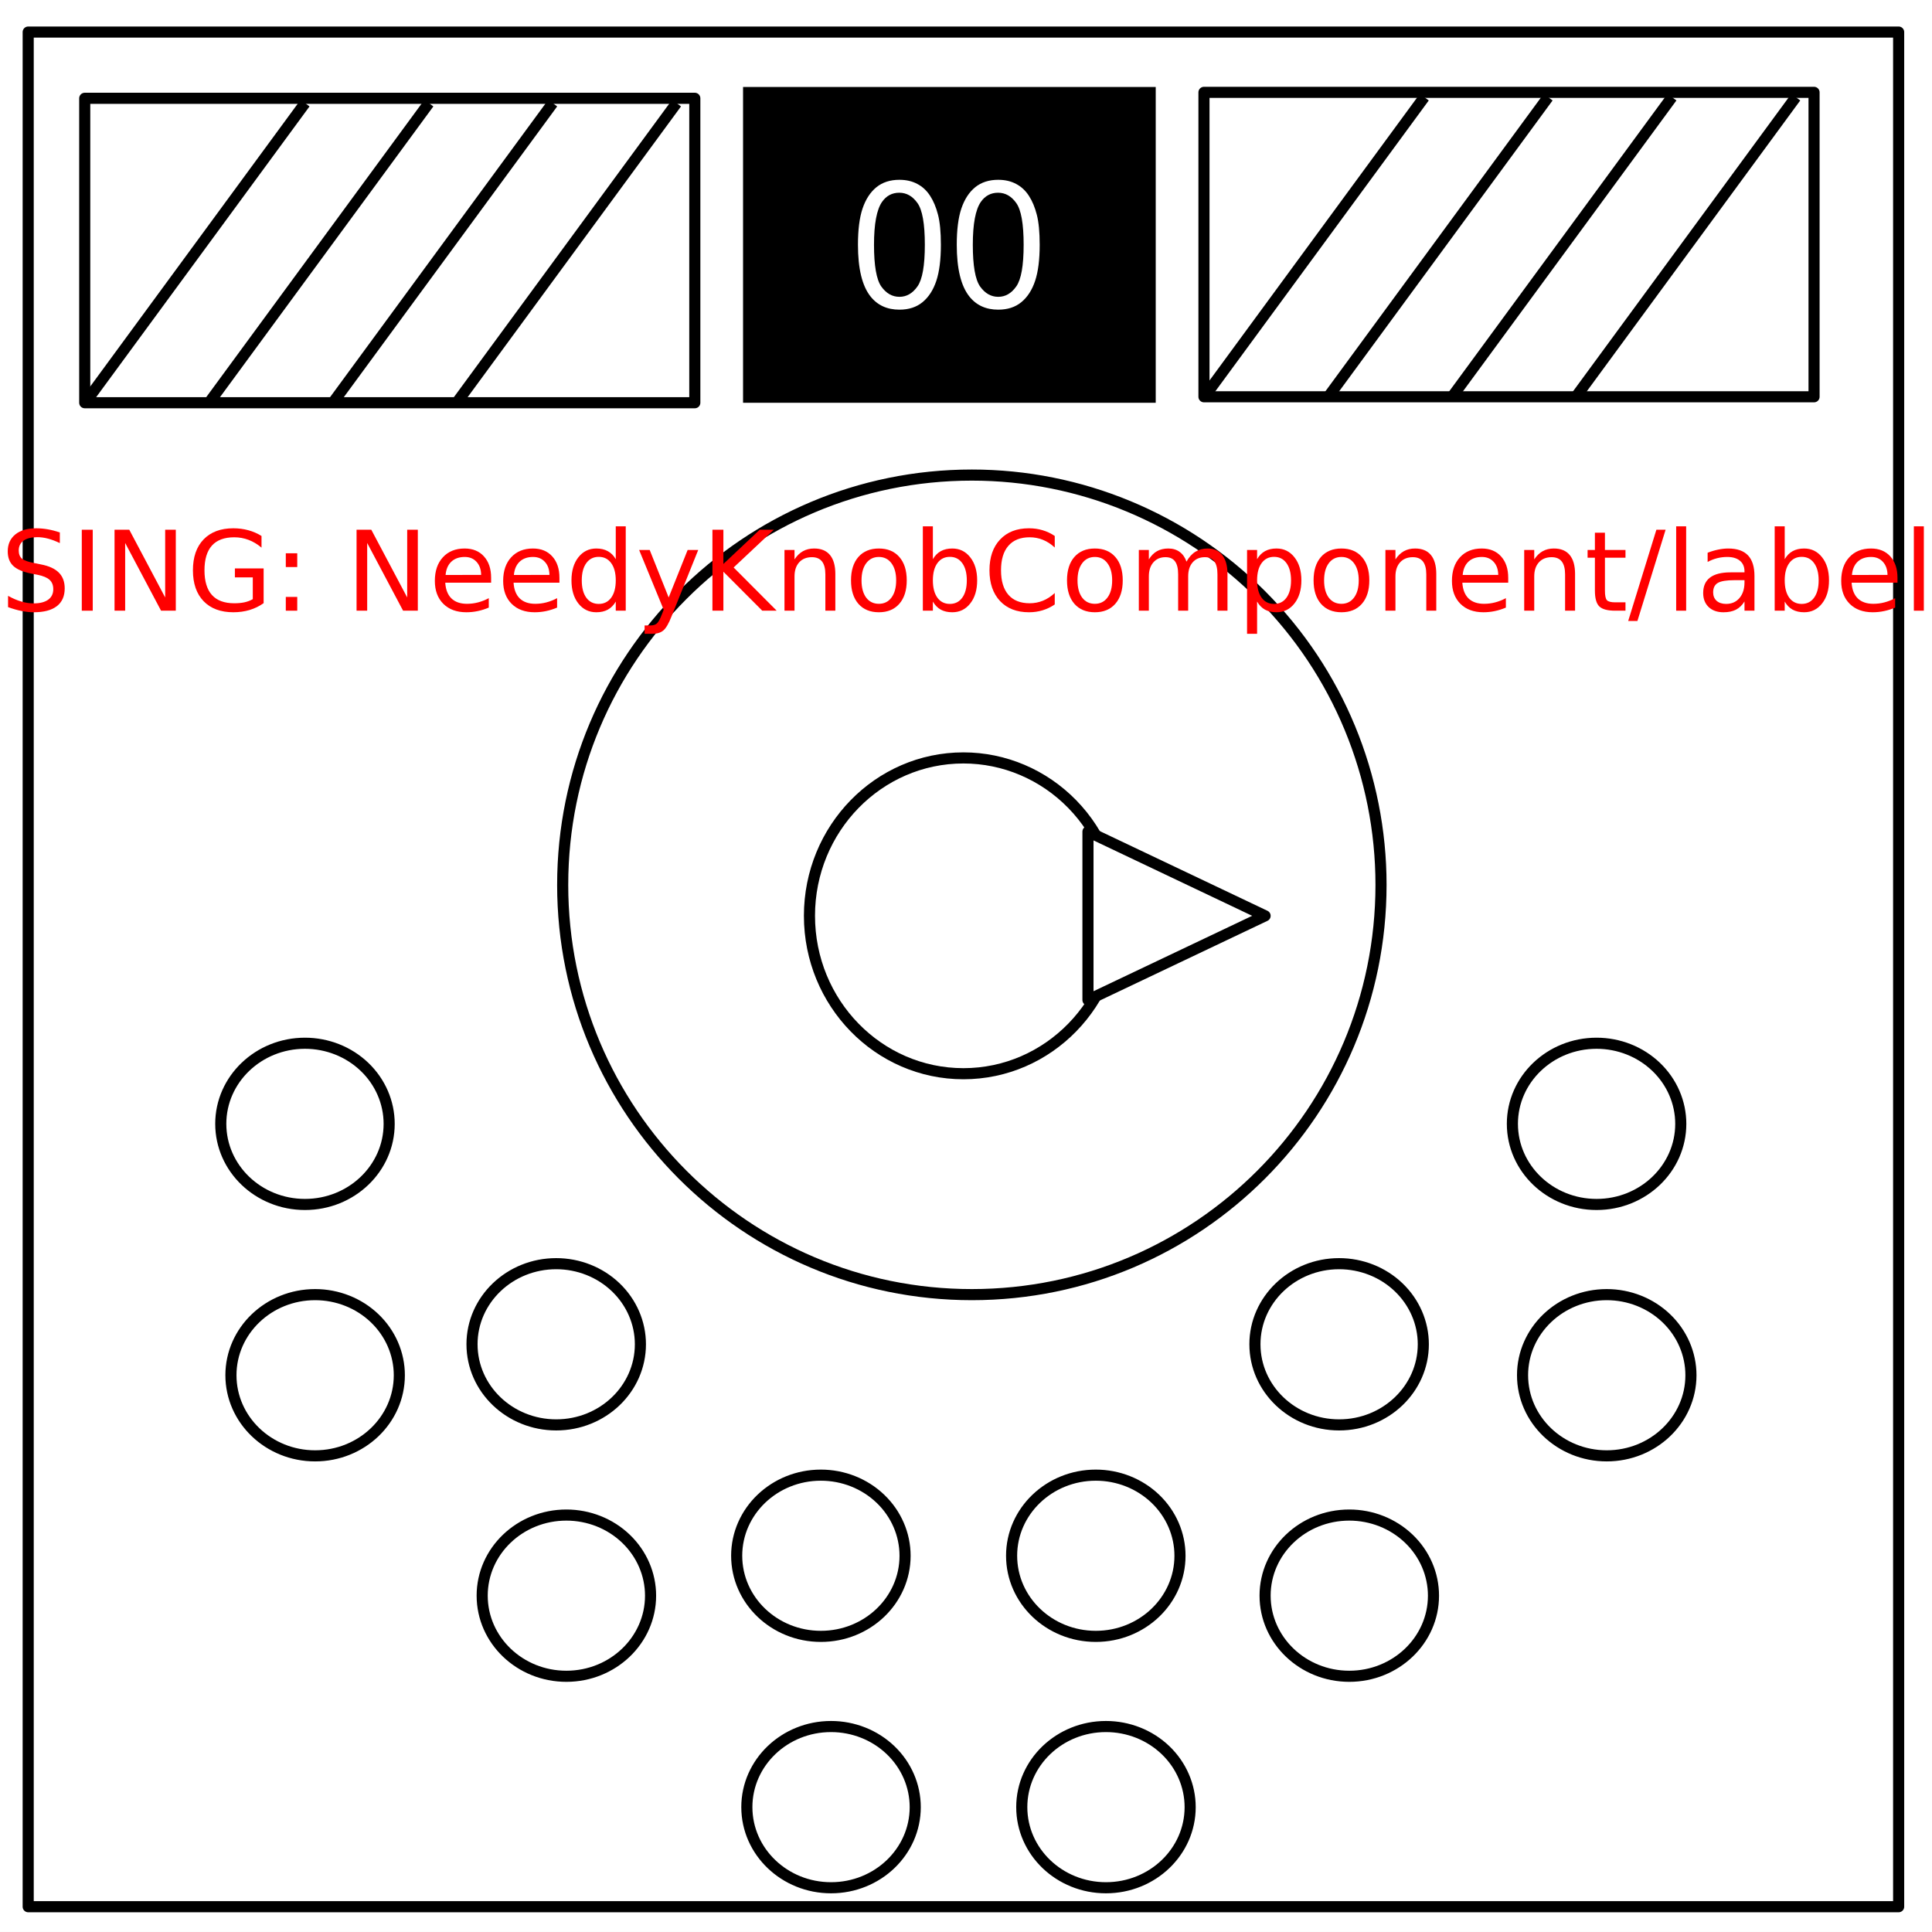
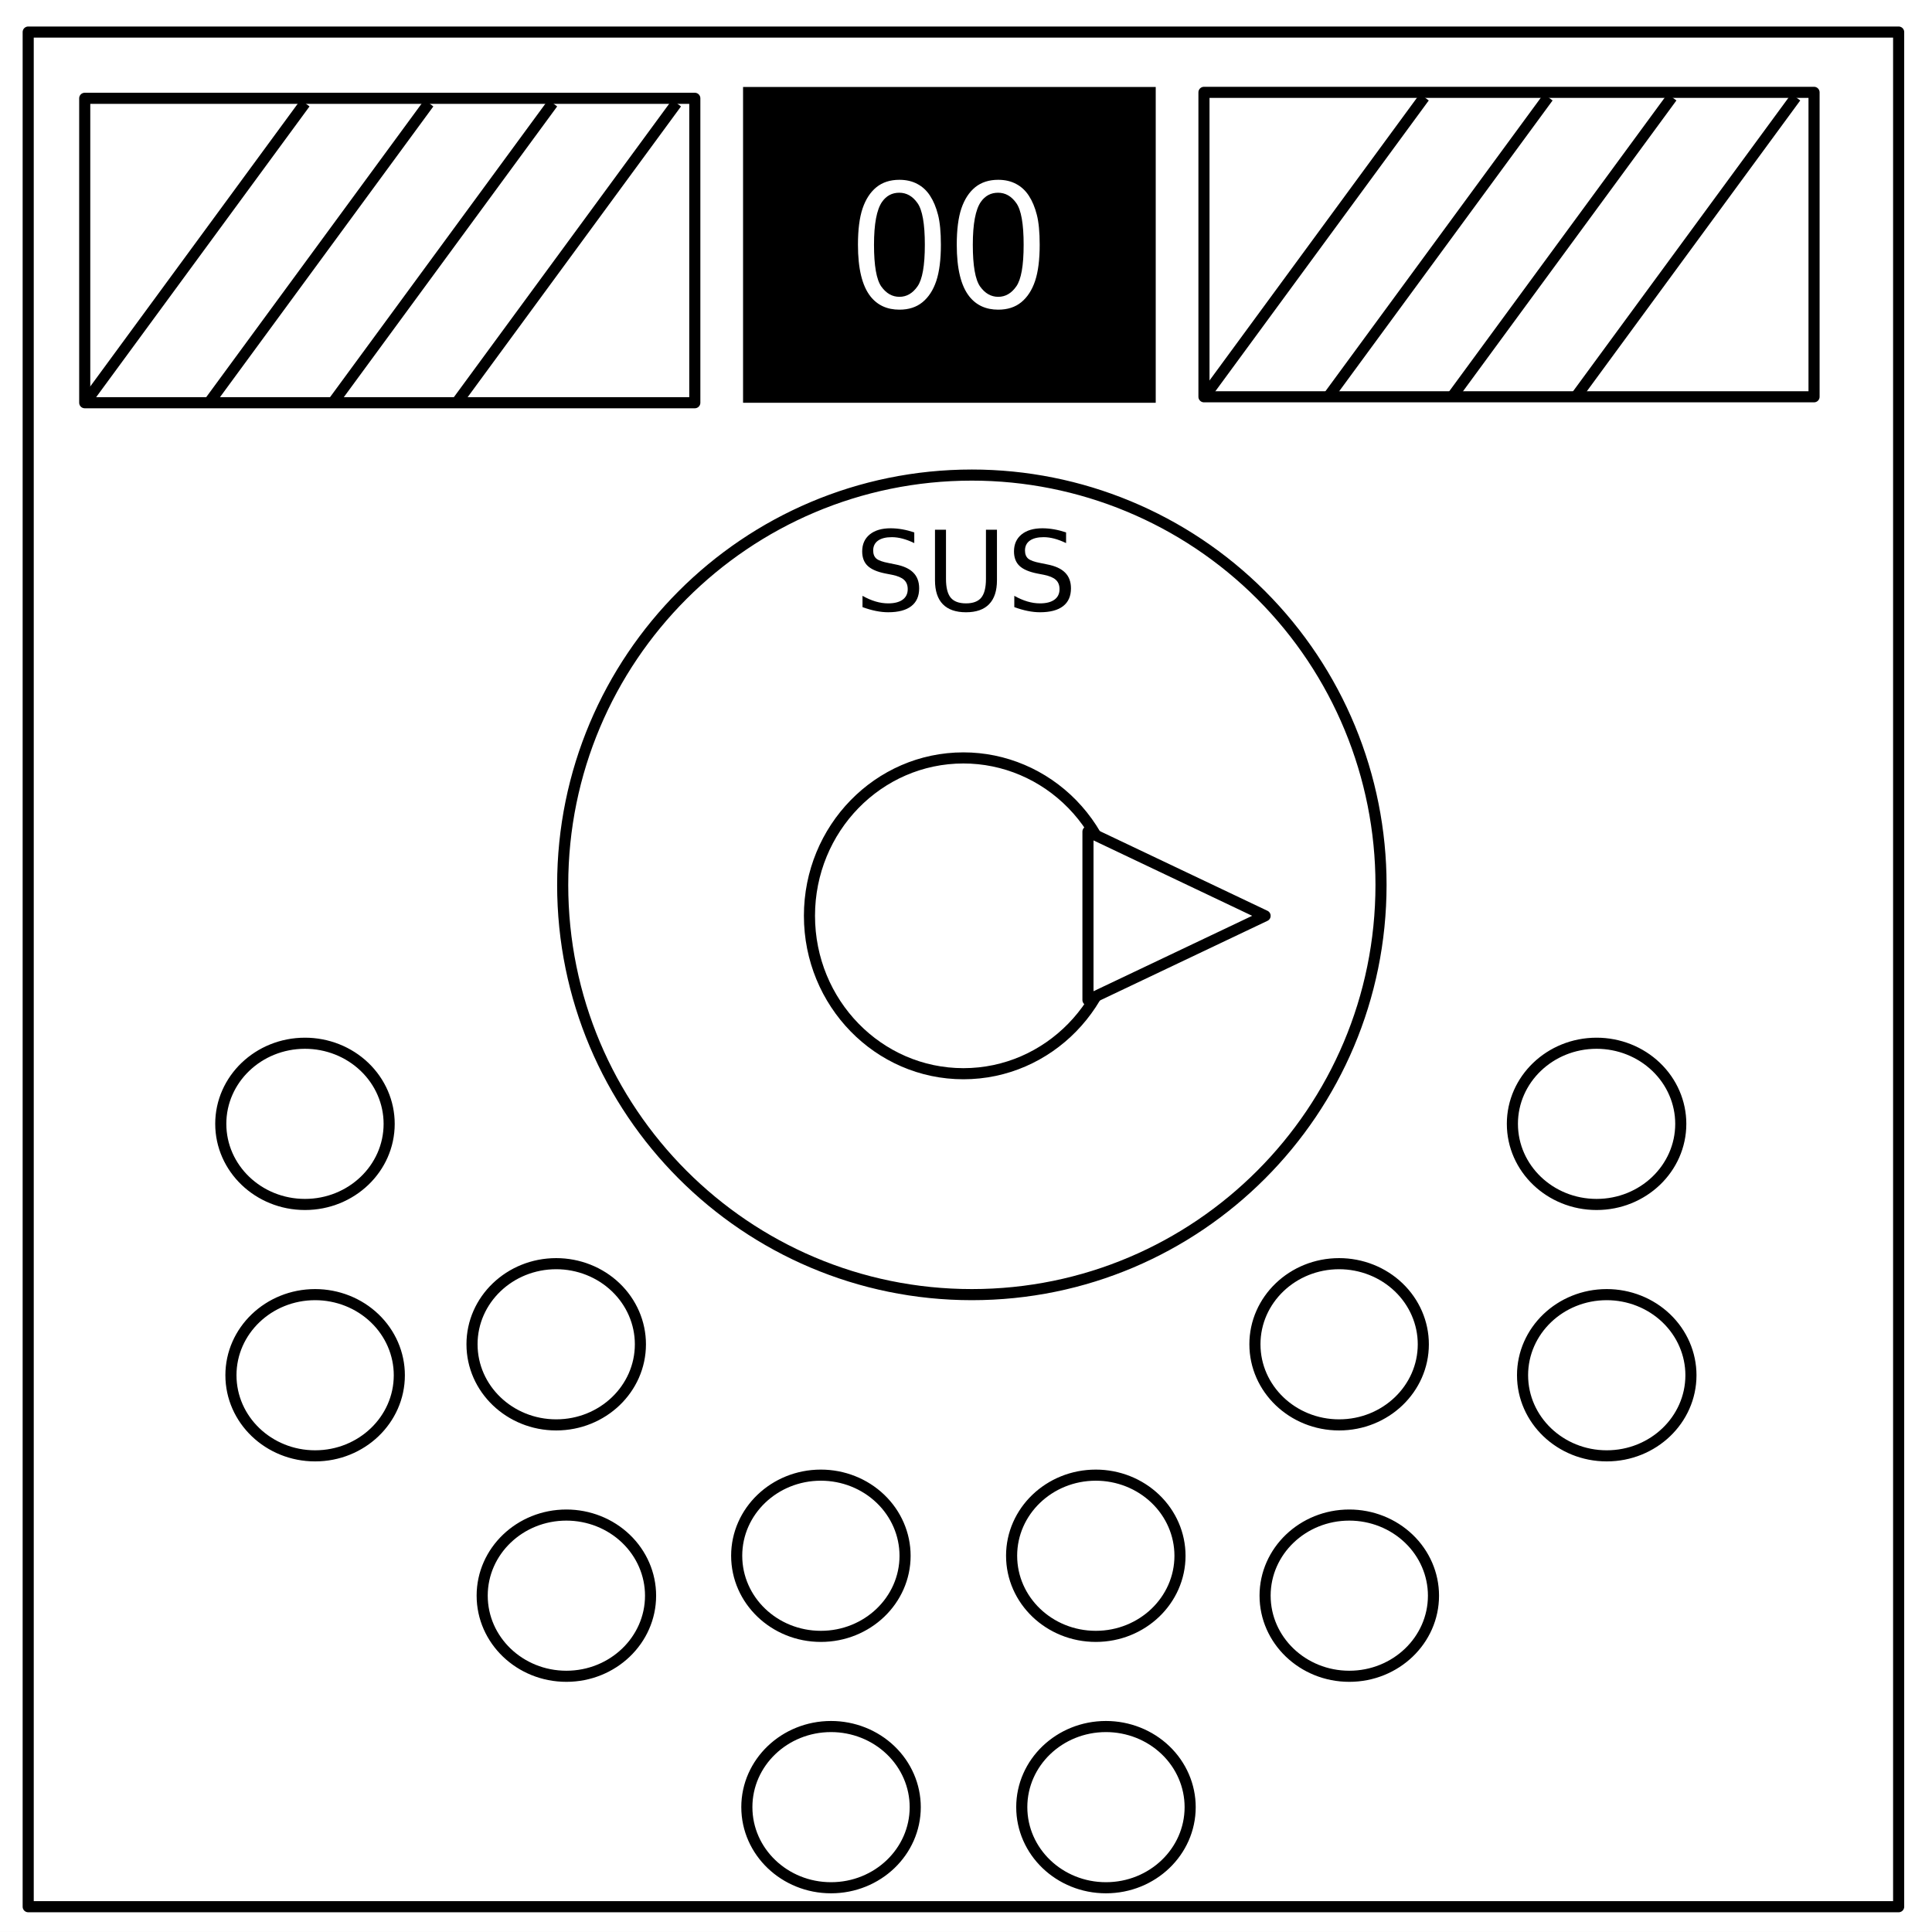
<svg xmlns="http://www.w3.org/2000/svg" id="svg125" stroke-miterlimit="10" stroke-linecap="square" stroke="none" fill="none" viewBox="0.0 0.0 348.0 348.0" version="1.1">
  <defs id="defs129" />
  <clipPath id="p.0">
    <path id="path2" clip-rule="nonzero" d="m0 0l348.0 0l0 348.0l-348.0 0l0 -348.0z" />
  </clipPath>
  <g id="g119" clip-path="url(#p.0)">
    <path style="fill:#000000;fill-opacity:0;fill-rule:nonzero" id="path5" d="M 0,0 H 348 V 348 H 0 Z" />
    <path style="fill:#ffffff;fill-rule:nonzero" id="path7" d="M -6,0 H 348.016 V 347.969 H -6 Z" />
    <path style="fill:#000000;fill-opacity:0;fill-rule:nonzero" id="path9" d="m 5.079,5.776 h 336.913 V 343.445 H 5.079 Z" />
    <path style="fill-rule:nonzero;stroke:#000000;stroke-width:2;stroke-linecap:butt;stroke-linejoin:round" id="path11" d="m 5.079,5.776 h 336.913 V 343.445 H 5.079 Z" />
    <path style="fill:#000000;fill-rule:nonzero" id="path13" d="m 133.843,15.667 h 74.331 v 56.882 h -74.331 z" />
    <path style="fill:#ffffff;fill-rule:nonzero" id="path15" d="m 154.539,44.09 q 0,-4.062 0.828,-6.531 0.844,-2.484 2.484,-3.828 1.656,-1.344 4.156,-1.344 1.844,0 3.234,0.75 1.391,0.734 2.297,2.141 0.906,1.391 1.422,3.406 0.516,2 0.516,5.406 0,4.031 -0.828,6.516 -0.828,2.469 -2.484,3.828 -1.641,1.344 -4.156,1.344 -3.312,0 -5.203,-2.375 -2.266,-2.859 -2.266,-9.312 z m 2.891,0 q 0,5.641 1.312,7.516 1.328,1.859 3.266,1.859 1.938,0 3.25,-1.875 1.328,-1.875 1.328,-7.5 0,-5.656 -1.328,-7.516 -1.312,-1.859 -3.281,-1.859 -1.938,0 -3.094,1.641 -1.453,2.094 -1.453,7.734 z m 14.906,0 q 0,-4.062 0.828,-6.531 0.844,-2.484 2.484,-3.828 1.656,-1.344 4.156,-1.344 1.844,0 3.234,0.75 1.391,0.734 2.297,2.141 0.906,1.391 1.422,3.406 0.516,2 0.516,5.406 0,4.031 -0.828,6.516 -0.828,2.469 -2.484,3.828 -1.641,1.344 -4.156,1.344 -3.312,0 -5.203,-2.375 -2.266,-2.859 -2.266,-9.312 z m 2.891,0 q 0,5.641 1.312,7.516 1.328,1.859 3.266,1.859 1.938,0 3.25,-1.875 1.328,-1.875 1.328,-7.5 0,-5.656 -1.328,-7.516 -1.312,-1.859 -3.281,-1.859 -1.938,0 -3.094,1.641 -1.453,2.094 -1.453,7.734 z" />
    <path style="fill:#ffffff;fill-rule:nonzero" id="path17" d="m 145.803,164.961 v 0 c 0,-15.707 12.416,-28.441 27.732,-28.441 v 0 c 7.355,0 14.409,2.996 19.61,8.33 5.201,5.334 8.123,12.568 8.123,20.111 v 0 c 0,15.707 -12.416,28.441 -27.732,28.441 v 0 c -15.316,0 -27.732,-12.733 -27.732,-28.441 z" />
    <path style="fill-rule:nonzero;stroke:#000000;stroke-width:2;stroke-linecap:butt;stroke-linejoin:round" id="path19" d="m 145.803,164.961 v 0 c 0,-15.707 12.416,-28.441 27.732,-28.441 v 0 c 7.355,0 14.409,2.996 19.61,8.33 5.201,5.334 8.123,12.568 8.123,20.111 v 0 c 0,15.707 -12.416,28.441 -27.732,28.441 v 0 c -15.316,0 -27.732,-12.733 -27.732,-28.441 z" />
    <path style="fill:#000000;fill-opacity:0;fill-rule:nonzero" id="path21" d="m 148.85,82.887 h 52.409 v 48 h -52.409 z" />
    <path style="fill:#ffffff;fill-rule:nonzero" id="path23" d="m 39.766,202.433 v 0 c 0,-8.019 6.79,-14.52 15.165,-14.52 v 0 c 4.022,0 7.879,1.53 10.724,4.253 2.844,2.723 4.442,6.416 4.442,10.267 v 0 c 0,8.019 -6.79,14.52 -15.165,14.52 v 0 c -8.376,0 -15.165,-6.501 -15.165,-14.52 z" />
    <path style="fill-rule:nonzero;stroke:#000000;stroke-width:2;stroke-linecap:butt;stroke-linejoin:round" id="path25" d="m 39.766,202.433 v 0 c 0,-8.019 6.79,-14.52 15.165,-14.52 v 0 c 4.022,0 7.879,1.53 10.724,4.253 2.844,2.723 4.442,6.416 4.442,10.267 v 0 c 0,8.019 -6.79,14.52 -15.165,14.52 v 0 c -8.376,0 -15.165,-6.501 -15.165,-14.52 z" />
    <path style="fill:#ffffff;fill-rule:nonzero" id="path27" d="m 85.021,242.138 v 0 c 0,-8.019 6.79,-14.52 15.165,-14.52 v 0 c 4.022,0 7.879,1.53 10.724,4.253 2.844,2.723 4.442,6.416 4.442,10.267 v 0 c 0,8.019 -6.79,14.52 -15.165,14.52 v 0 c -8.376,0 -15.165,-6.501 -15.165,-14.52 z" />
    <path style="fill-rule:nonzero;stroke:#000000;stroke-width:2;stroke-linecap:butt;stroke-linejoin:round" id="path29" d="m 85.021,242.138 v 0 c 0,-8.019 6.79,-14.52 15.165,-14.52 v 0 c 4.022,0 7.879,1.53 10.724,4.253 2.844,2.723 4.442,6.416 4.442,10.267 v 0 c 0,8.019 -6.79,14.52 -15.165,14.52 v 0 c -8.376,0 -15.165,-6.501 -15.165,-14.52 z" />
    <path style="fill:#ffffff;fill-rule:nonzero" id="path31" d="m 132.694,280.23 v 0 c 0,-8.019 6.79,-14.52 15.165,-14.52 v 0 c 4.022,0 7.879,1.53 10.724,4.253 2.844,2.723 4.442,6.416 4.442,10.267 v 0 c 0,8.019 -6.79,14.52 -15.165,14.52 v 0 c -8.376,0 -15.165,-6.501 -15.165,-14.52 z" />
    <path style="fill-rule:nonzero;stroke:#000000;stroke-width:2;stroke-linecap:butt;stroke-linejoin:round" id="path33" d="m 132.694,280.23 v 0 c 0,-8.019 6.79,-14.52 15.165,-14.52 v 0 c 4.022,0 7.879,1.53 10.724,4.253 2.844,2.723 4.442,6.416 4.442,10.267 v 0 c 0,8.019 -6.79,14.52 -15.165,14.52 v 0 c -8.376,0 -15.165,-6.501 -15.165,-14.52 z" />
    <path style="fill:#ffffff;fill-rule:nonzero" id="path35" d="m 41.597,247.714 v 0 c 0,-8.019 6.79,-14.52 15.165,-14.52 v 0 c 4.022,0 7.879,1.53 10.724,4.253 2.844,2.723 4.442,6.416 4.442,10.267 v 0 c 0,8.019 -6.79,14.52 -15.165,14.52 v 0 c -8.376,0 -15.165,-6.501 -15.165,-14.52 z" />
    <path style="fill-rule:nonzero;stroke:#000000;stroke-width:2;stroke-linecap:butt;stroke-linejoin:round" id="path37" d="m 41.597,247.714 v 0 c 0,-8.019 6.79,-14.52 15.165,-14.52 v 0 c 4.022,0 7.879,1.53 10.724,4.253 2.844,2.723 4.442,6.416 4.442,10.267 v 0 c 0,8.019 -6.79,14.52 -15.165,14.52 v 0 c -8.376,0 -15.165,-6.501 -15.165,-14.52 z" />
    <path style="fill:#ffffff;fill-rule:nonzero" id="path39" d="m 86.852,287.419 v 0 c 0,-8.019 6.79,-14.52 15.165,-14.52 v 0 c 4.022,0 7.879,1.53 10.724,4.253 2.844,2.723 4.442,6.416 4.442,10.267 v 0 c 0,8.019 -6.79,14.52 -15.165,14.52 v 0 c -8.376,0 -15.165,-6.501 -15.165,-14.52 z" />
    <path style="fill-rule:nonzero;stroke:#000000;stroke-width:2;stroke-linecap:butt;stroke-linejoin:round" id="path41" d="m 86.852,287.419 v 0 c 0,-8.019 6.79,-14.52 15.165,-14.52 v 0 c 4.022,0 7.879,1.53 10.724,4.253 2.844,2.723 4.442,6.416 4.442,10.267 v 0 c 0,8.019 -6.79,14.52 -15.165,14.52 v 0 c -8.376,0 -15.165,-6.501 -15.165,-14.52 z" />
    <path style="fill:#ffffff;fill-rule:nonzero" id="path43" d="m 134.525,325.51 v 0 c 0,-8.019 6.79,-14.52 15.165,-14.52 v 0 c 4.022,0 7.879,1.53 10.724,4.253 2.844,2.723 4.442,6.416 4.442,10.267 v 0 c 0,8.019 -6.79,14.52 -15.165,14.52 v 0 c -8.376,0 -15.165,-6.501 -15.165,-14.52 z" />
    <path style="fill-rule:nonzero;stroke:#000000;stroke-width:2;stroke-linecap:butt;stroke-linejoin:round" id="path45" d="m 134.525,325.51 v 0 c 0,-8.019 6.79,-14.52 15.165,-14.52 v 0 c 4.022,0 7.879,1.53 10.724,4.253 2.844,2.723 4.442,6.416 4.442,10.267 v 0 c 0,8.019 -6.79,14.52 -15.165,14.52 v 0 c -8.376,0 -15.165,-6.501 -15.165,-14.52 z" />
    <path style="fill:#ffffff;fill-rule:nonzero" id="path47" d="m 182.214,280.23 v 0 c 0,-8.019 6.79,-14.52 15.165,-14.52 v 0 c 4.022,0 7.879,1.53 10.724,4.253 2.844,2.723 4.442,6.416 4.442,10.267 v 0 c 0,8.019 -6.79,14.52 -15.165,14.52 v 0 c -8.376,0 -15.165,-6.501 -15.165,-14.52 z" />
    <path style="fill-rule:nonzero;stroke:#000000;stroke-width:2;stroke-linecap:butt;stroke-linejoin:round" id="path49" d="m 182.214,280.23 v 0 c 0,-8.019 6.79,-14.52 15.165,-14.52 v 0 c 4.022,0 7.879,1.53 10.724,4.253 2.844,2.723 4.442,6.416 4.442,10.267 v 0 c 0,8.019 -6.79,14.52 -15.165,14.52 v 0 c -8.376,0 -15.165,-6.501 -15.165,-14.52 z" />
    <path style="fill:#ffffff;fill-rule:nonzero" id="path51" d="m 184.045,325.51 v 0 c 0,-8.019 6.79,-14.52 15.165,-14.52 v 0 c 4.022,0 7.879,1.53 10.724,4.253 2.844,2.723 4.442,6.416 4.442,10.267 v 0 c 0,8.019 -6.79,14.52 -15.165,14.52 v 0 c -8.376,0 -15.165,-6.501 -15.165,-14.52 z" />
    <path style="fill-rule:nonzero;stroke:#000000;stroke-width:2;stroke-linecap:butt;stroke-linejoin:round" id="path53" d="m 184.045,325.51 v 0 c 0,-8.019 6.79,-14.52 15.165,-14.52 v 0 c 4.022,0 7.879,1.53 10.724,4.253 2.844,2.723 4.442,6.416 4.442,10.267 v 0 c 0,8.019 -6.79,14.52 -15.165,14.52 v 0 c -8.376,0 -15.165,-6.501 -15.165,-14.52 z" />
    <path style="fill:#ffffff;fill-rule:nonzero" id="path55" d="m 226.042,242.138 v 0 c 0,-8.019 6.79,-14.52 15.165,-14.52 v 0 c 4.022,0 7.879,1.53 10.724,4.253 2.844,2.723 4.442,6.416 4.442,10.267 v 0 c 0,8.019 -6.79,14.52 -15.165,14.52 v 0 c -8.376,0 -15.165,-6.501 -15.165,-14.52 z" />
    <path style="fill-rule:nonzero;stroke:#000000;stroke-width:2;stroke-linecap:butt;stroke-linejoin:round" id="path57" d="m 226.042,242.138 v 0 c 0,-8.019 6.79,-14.52 15.165,-14.52 v 0 c 4.022,0 7.879,1.53 10.724,4.253 2.844,2.723 4.442,6.416 4.442,10.267 v 0 c 0,8.019 -6.79,14.52 -15.165,14.52 v 0 c -8.376,0 -15.165,-6.501 -15.165,-14.52 z" />
    <path style="fill:#ffffff;fill-rule:nonzero" id="path59" d="m 227.873,287.419 v 0 c 0,-8.019 6.79,-14.52 15.165,-14.52 v 0 c 4.022,0 7.879,1.53 10.724,4.253 2.844,2.723 4.442,6.416 4.442,10.267 v 0 c 0,8.019 -6.79,14.52 -15.165,14.52 v 0 c -8.376,0 -15.165,-6.501 -15.165,-14.52 z" />
    <path style="fill-rule:nonzero;stroke:#000000;stroke-width:2;stroke-linecap:butt;stroke-linejoin:round" id="path61" d="m 227.873,287.419 v 0 c 0,-8.019 6.79,-14.52 15.165,-14.52 v 0 c 4.022,0 7.879,1.53 10.724,4.253 2.844,2.723 4.442,6.416 4.442,10.267 v 0 c 0,8.019 -6.79,14.52 -15.165,14.52 v 0 c -8.376,0 -15.165,-6.501 -15.165,-14.52 z" />
    <path style="fill:#ffffff;fill-rule:nonzero" id="path63" d="m 272.417,202.433 v 0 c 0,-8.019 6.79,-14.52 15.165,-14.52 v 0 c 4.022,0 7.879,1.53 10.724,4.253 2.844,2.723 4.442,6.416 4.442,10.267 v 0 c 0,8.019 -6.79,14.52 -15.165,14.52 v 0 c -8.376,0 -15.165,-6.501 -15.165,-14.52 z" />
    <path style="fill-rule:nonzero;stroke:#000000;stroke-width:2;stroke-linecap:butt;stroke-linejoin:round" id="path65" d="m 272.417,202.433 v 0 c 0,-8.019 6.79,-14.52 15.165,-14.52 v 0 c 4.022,0 7.879,1.53 10.724,4.253 2.844,2.723 4.442,6.416 4.442,10.267 v 0 c 0,8.019 -6.79,14.52 -15.165,14.52 v 0 c -8.376,0 -15.165,-6.501 -15.165,-14.52 z" />
    <path style="fill:#ffffff;fill-rule:nonzero" id="path67" d="m 274.248,247.714 v 0 c 0,-8.019 6.79,-14.52 15.165,-14.52 v 0 c 4.022,0 7.879,1.53 10.724,4.253 2.844,2.723 4.442,6.416 4.442,10.267 v 0 c 0,8.019 -6.79,14.52 -15.165,14.52 v 0 c -8.376,0 -15.165,-6.501 -15.165,-14.52 z" />
    <path style="fill-rule:nonzero;stroke:#000000;stroke-width:2;stroke-linecap:butt;stroke-linejoin:round" id="path69" d="m 274.248,247.714 v 0 c 0,-8.019 6.79,-14.52 15.165,-14.52 v 0 c 4.022,0 7.879,1.53 10.724,4.253 2.844,2.723 4.442,6.416 4.442,10.267 v 0 c 0,8.019 -6.79,14.52 -15.165,14.52 v 0 c -8.376,0 -15.165,-6.501 -15.165,-14.52 z" />
    <path style="fill:#ffffff;fill-rule:nonzero" id="path71" d="m 195.969,149.795 31.905,15.165 -31.905,15.165 z" />
    <path style="fill-rule:nonzero;stroke:#000000;stroke-width:2;stroke-linecap:butt;stroke-linejoin:round" id="path73" d="m 195.969,149.795 31.905,15.165 -31.905,15.165 z" />
    <path style="fill:#000000;fill-opacity:0;fill-rule:nonzero" id="path75" d="m 101.354,159.383 v 0 c 0,-40.765 32.997,-73.811 73.701,-73.811 v 0 c 19.547,0 38.293,7.776 52.114,21.619 13.822,13.842 21.586,32.616 21.586,52.192 v 0 c 0,40.765 -32.997,73.811 -73.701,73.811 v 0 c -40.704,0 -73.701,-33.046 -73.701,-73.811 z" />
    <path style="fill-rule:nonzero;stroke:#000000;stroke-width:2;stroke-linecap:butt;stroke-linejoin:round" id="path77" d="m 101.354,159.383 v 0 c 0,-40.765 32.997,-73.811 73.701,-73.811 v 0 c 19.547,0 38.293,7.776 52.114,21.619 13.822,13.842 21.586,32.616 21.586,52.192 v 0 c 0,40.765 -32.997,73.811 -73.701,73.811 v 0 c -40.704,0 -73.701,-33.046 -73.701,-73.811 z" />
    <path style="fill:#ffffff;fill-rule:nonzero" id="path79" d="M 15.262,17.706 H 125.152 v 54.835 H 15.262 Z" />
    <path style="fill-rule:nonzero;stroke:#000000;stroke-width:2;stroke-linecap:butt;stroke-linejoin:round" id="path81" d="M 15.262,17.706 H 125.152 v 54.835 H 15.262 Z" />
    <path style="fill:#000000;fill-opacity:0;fill-rule:nonzero" id="path83" d="M 15.262,72.654 54.948,18.575" />
    <path style="fill-rule:nonzero;stroke:#000000;stroke-width:2;stroke-linecap:butt;stroke-linejoin:round" id="path85" d="M 15.262,72.654 54.948,18.575" />
    <path style="fill:#000000;fill-opacity:0;fill-rule:nonzero" id="path87" d="M 37.566,72.654 77.252,18.575" />
    <path style="fill-rule:nonzero;stroke:#000000;stroke-width:2;stroke-linecap:butt;stroke-linejoin:round" id="path89" d="M 37.566,72.654 77.252,18.575" />
    <path style="fill:#000000;fill-opacity:0;fill-rule:nonzero" id="path91" d="M 59.871,72.654 99.556,18.575" />
    <path style="fill-rule:nonzero;stroke:#000000;stroke-width:2;stroke-linecap:butt;stroke-linejoin:round" id="path93" d="M 59.871,72.654 99.556,18.575" />
    <path style="fill:#000000;fill-opacity:0;fill-rule:nonzero" id="path95" d="M 82.175,72.654 121.86,18.575" />
    <path style="fill-rule:nonzero;stroke:#000000;stroke-width:2;stroke-linecap:butt;stroke-linejoin:round" id="path97" d="M 82.175,72.654 121.86,18.575" />
    <path style="fill:#ffffff;fill-rule:nonzero" id="path99" d="m 216.864,16.634 h 109.89 v 54.835 H 216.864 Z" />
    <path style="fill-rule:nonzero;stroke:#000000;stroke-width:2;stroke-linecap:butt;stroke-linejoin:round" id="path101" d="m 216.864,16.634 h 109.89 v 54.835 H 216.864 Z" />
    <path style="fill:#000000;fill-opacity:0;fill-rule:nonzero" id="path103" d="M 216.864,71.581 256.549,17.503" />
    <path style="fill-rule:nonzero;stroke:#000000;stroke-width:2;stroke-linecap:butt;stroke-linejoin:round" id="path105" d="M 216.864,71.581 256.549,17.503" />
    <path style="fill:#000000;fill-opacity:0;fill-rule:nonzero" id="path107" d="M 239.168,71.581 278.853,17.503" />
    <path style="fill-rule:nonzero;stroke:#000000;stroke-width:2;stroke-linecap:butt;stroke-linejoin:round" id="path109" d="M 239.168,71.581 278.853,17.503" />
    <path style="fill:#000000;fill-opacity:0;fill-rule:nonzero" id="path111" d="M 261.472,71.581 301.157,17.503" />
    <path style="fill-rule:nonzero;stroke:#000000;stroke-width:2;stroke-linecap:butt;stroke-linejoin:round" id="path113" d="M 261.472,71.581 301.157,17.503" />
    <path style="fill:#000000;fill-opacity:0;fill-rule:nonzero" id="path115" d="M 283.776,71.581 323.461,17.503" />
    <path style="fill-rule:nonzero;stroke:#000000;stroke-width:2;stroke-linecap:butt;stroke-linejoin:round" id="path117" d="M 283.776,71.581 323.461,17.503" />
  </g>
-   <g id="text123" style="font-size:20px;font-family:sans-serif;text-anchor:middle;fill:#000000" aria-label="[MISSING: NeedyKnobComponent/label_up]">
-     <path id="path133" style="fill:#ff0000" d="m -41.879,94.805 h 4.141 v 1.396 h -2.344 v 15.039 h 2.344 v 1.396 h -4.141 z" />
-     <path id="path135" style="fill:#ff0000" d="m -33.822,95.42 h 2.939 l 3.721,9.922 3.74,-9.922 h 2.939 V 110 H -22.406 V 97.197 l -3.76,10 h -1.982 L -31.908,97.197 V 110 h -1.914 z" />
-     <path id="path137" style="fill:#ff0000" d="m -16.557,95.42 h 1.973 V 110 h -1.973 z" />
-     <path id="path139" style="fill:#ff0000" d="m -1.918,95.898 v 1.924 q -1.123,-0.537 -2.119,-0.801 -0.996,-0.264 -1.924,-0.264 -1.611,0 -2.49,0.625 -0.869,0.625 -0.869,1.777 0,0.967 0.576,1.465 0.586,0.488 2.207,0.791 l 1.191,0.244 q 2.207,0.42 3.252,1.484 1.055,1.055 1.055,2.832 0,2.119 -1.426,3.213 -1.416,1.094 -4.16,1.094 -1.035,0 -2.207,-0.234 -1.162,-0.234 -2.412,-0.693 v -2.031 q 1.201,0.674 2.354,1.016 1.152,0.342 2.266,0.342 1.689,0 2.607,-0.664 0.918,-0.664 0.918,-1.895 0,-1.074 -0.664,-1.68 -0.654,-0.605 -2.158,-0.908 l -1.201,-0.234 q -2.207,-0.439 -3.193,-1.377 -0.986,-0.938 -0.986,-2.607 0,-1.934 1.357,-3.047 1.367,-1.113 3.76,-1.113 1.025,0 2.09,0.186 1.064,0.186 2.178,0.557 z" />
-     <path id="path141" style="fill:#ff0000" d="m 10.777,95.898 v 1.924 Q 9.654,97.285 8.658,97.021 7.662,96.758 6.734,96.758 q -1.611,0 -2.49,0.625 Q 3.375,98.008 3.375,99.16 q 0,0.967 0.576,1.465 0.586,0.488 2.207,0.791 l 1.191,0.244 q 2.207,0.42 3.252,1.484 1.055,1.055 1.055,2.832 0,2.119 -1.426,3.213 -1.416,1.094 -4.16,1.094 -1.035,0 -2.207,-0.234 -1.162,-0.234 -2.412,-0.693 v -2.031 q 1.201,0.674 2.354,1.016 1.152,0.342 2.266,0.342 1.689,0 2.607,-0.664 0.918,-0.664 0.918,-1.895 0,-1.074 -0.664,-1.68 -0.654,-0.605 -2.158,-0.908 l -1.201,-0.234 q -2.207,-0.439 -3.193,-1.377 -0.986,-0.938 -0.986,-2.607 0,-1.934 1.357,-3.047 1.367,-1.113 3.76,-1.113 1.025,0 2.09,0.186 1.064,0.186 2.178,0.557 z" />
-     <path id="path143" style="fill:#ff0000" d="m 14.732,95.42 h 1.973 V 110 h -1.973 z" />
-     <path id="path145" style="fill:#ff0000" d="m 20.631,95.42 h 2.656 l 6.465,12.197 V 95.42 h 1.914 V 110 h -2.656 L 22.545,97.803 V 110 h -1.914 z" />
-     <path id="path147" style="fill:#ff0000" d="m 45.533,107.92 v -3.916 h -3.223 v -1.621 h 5.176 v 6.26 q -1.143,0.811 -2.52,1.23 -1.377,0.41 -2.939,0.41 -3.418,0 -5.352,-1.992 -1.924,-2.002 -1.924,-5.566 0,-3.574 1.924,-5.566 1.934,-2.002 5.352,-2.002 1.426,0 2.705,0.352 1.289,0.352 2.373,1.035 v 2.1 q -1.094,-0.928 -2.324,-1.396 -1.23,-0.469 -2.588,-0.469 -2.676,0 -4.023,1.494 -1.338,1.494 -1.338,4.453 0,2.949 1.338,4.443 1.348,1.494 4.023,1.494 1.045,0 1.865,-0.176 0.82,-0.186 1.475,-0.566 z" />
-     <path id="path149" style="fill:#ff0000" d="m 51.48,107.52 h 2.061 V 110 h -2.061 z m 0,-7.861 h 2.061 v 2.48 h -2.061 z" />
-     <path id="path151" style="fill:#ff0000" d="m 64.225,95.42 h 2.656 l 6.465,12.197 V 95.42 h 1.914 V 110 h -2.656 L 66.139,97.803 V 110 h -1.914 z" />
-     <path id="path153" style="fill:#ff0000" d="m 88.463,104.082 v 0.879 h -8.262 q 0.117,1.855 1.113,2.832 1.006,0.967 2.793,0.967 1.035,0 2.002,-0.254 0.977,-0.254 1.934,-0.762 v 1.699 q -0.967,0.41 -1.982,0.625 Q 85.045,110.283 84,110.283 q -2.617,0 -4.15,-1.523 -1.523,-1.523 -1.523,-4.121 0,-2.686 1.445,-4.258 1.455,-1.582 3.916,-1.582 2.207,0 3.486,1.426 1.289,1.416 1.289,3.857 z m -1.797,-0.527 q -0.02,-1.475 -0.83,-2.354 -0.801,-0.879 -2.129,-0.879 -1.504,0 -2.412,0.85 -0.898,0.85 -1.035,2.393 z" />
-     <path id="path155" style="fill:#ff0000" d="m 100.768,104.082 v 0.879 h -8.262 q 0.117,1.855 1.113,2.832 1.006,0.967 2.793,0.967 1.035,0 2.002,-0.254 0.977,-0.254 1.934,-0.762 v 1.699 q -0.967,0.41 -1.982,0.625 -1.016,0.215 -2.061,0.215 -2.617,0 -4.15,-1.523 -1.523,-1.523 -1.523,-4.121 0,-2.686 1.445,-4.258 1.455,-1.582 3.916,-1.582 2.207,0 3.486,1.426 1.289,1.416 1.289,3.857 z m -1.797,-0.527 q -0.02,-1.475 -0.83,-2.354 -0.801,-0.879 -2.129,-0.879 -1.504,0 -2.412,0.85 -0.898,0.85 -1.035,2.393 z" />
-     <path id="path157" style="fill:#ff0000" d="m 110.914,100.723 v -5.918 h 1.797 V 110 h -1.797 v -1.641 q -0.566,0.977 -1.436,1.455 -0.859,0.469 -2.07,0.469 -1.982,0 -3.232,-1.582 -1.24,-1.582 -1.24,-4.16 0,-2.578 1.24,-4.16 1.25,-1.582 3.232,-1.582 1.211,0 2.07,0.479 0.869,0.469 1.436,1.445 z m -6.123,3.818 q 0,1.982 0.811,3.115 0.82,1.123 2.246,1.123 1.426,0 2.246,-1.123 0.82,-1.133 0.82,-3.115 0,-1.982 -0.82,-3.105 -0.82,-1.133 -2.246,-1.133 -1.426,0 -2.246,1.133 -0.811,1.123 -0.811,3.105 z" />
-     <path id="path159" style="fill:#ff0000" d="m 120.963,111.016 q -0.762,1.953 -1.484,2.549 -0.723,0.596 -1.934,0.596 h -1.436 v -1.504 h 1.055 q 0.742,0 1.152,-0.352 0.41,-0.352 0.908,-1.66 l 0.322,-0.82 -4.424,-10.762 h 1.904 l 3.418,8.555 3.418,-8.555 h 1.904 z" />
-     <path id="path161" style="fill:#ff0000" d="m 128.326,95.42 h 1.973 v 6.162 l 6.543,-6.162 h 2.539 l -7.236,6.797 7.754,7.783 h -2.598 l -7.002,-7.021 V 110 h -1.973 z" />
-     <path id="path163" style="fill:#ff0000" d="M 150.465,103.398 V 110 h -1.797 v -6.543 q 0,-1.553 -0.605,-2.324 -0.605,-0.771 -1.816,-0.771 -1.455,0 -2.295,0.928 -0.84,0.928 -0.84,2.529 V 110 h -1.807 V 99.062 h 1.807 v 1.699 q 0.645,-0.986 1.514,-1.475 0.879,-0.488 2.021,-0.488 1.885,0 2.852,1.172 0.967,1.162 0.967,3.428 z" />
-     <path id="path165" style="fill:#ff0000" d="m 158.307,100.322 q -1.445,0 -2.285,1.133 -0.84,1.123 -0.84,3.086 0,1.963 0.83,3.096 0.84,1.123 2.295,1.123 1.436,0 2.275,-1.133 0.84,-1.133 0.84,-3.086 0,-1.943 -0.84,-3.076 -0.84,-1.143 -2.275,-1.143 z m 0,-1.523 q 2.344,0 3.682,1.523 1.338,1.523 1.338,4.219 0,2.686 -1.338,4.219 -1.338,1.523 -3.682,1.523 -2.354,0 -3.691,-1.523 -1.328,-1.533 -1.328,-4.219 0,-2.695 1.328,-4.219 1.338,-1.523 3.691,-1.523 z" />
-     <path id="path167" style="fill:#ff0000" d="m 174.146,104.541 q 0,-1.982 -0.82,-3.105 -0.811,-1.133 -2.236,-1.133 -1.426,0 -2.246,1.133 -0.811,1.123 -0.811,3.105 0,1.982 0.811,3.115 0.82,1.123 2.246,1.123 1.426,0 2.236,-1.123 0.82,-1.133 0.82,-3.115 z m -6.113,-3.818 q 0.566,-0.977 1.426,-1.445 0.869,-0.479 2.07,-0.479 1.992,0 3.232,1.582 1.25,1.582 1.25,4.16 0,2.578 -1.25,4.16 -1.24,1.582 -3.232,1.582 -1.201,0 -2.07,-0.469 -0.859,-0.479 -1.426,-1.455 V 110 h -1.807 V 94.805 h 1.807 z" />
-     <path id="path169" style="fill:#ff0000" d="m 189.986,96.543 v 2.08 q -0.996,-0.928 -2.129,-1.387 -1.123,-0.459 -2.393,-0.459 -2.5,0 -3.828,1.533 -1.328,1.523 -1.328,4.414 0,2.881 1.328,4.414 1.328,1.523 3.828,1.523 1.27,0 2.393,-0.459 1.133,-0.459 2.129,-1.387 v 2.061 q -1.035,0.703 -2.197,1.055 -1.152,0.352 -2.441,0.352 -3.311,0 -5.215,-2.021 -1.904,-2.031 -1.904,-5.537 0,-3.516 1.904,-5.537 1.904,-2.031 5.215,-2.031 1.309,0 2.461,0.352 1.162,0.342 2.178,1.035 z" />
-     <path id="path171" style="fill:#ff0000" d="m 197.213,100.322 q -1.445,0 -2.285,1.133 -0.84,1.123 -0.84,3.086 0,1.963 0.83,3.096 0.84,1.123 2.295,1.123 1.436,0 2.275,-1.133 0.84,-1.133 0.84,-3.086 0,-1.943 -0.84,-3.076 -0.84,-1.143 -2.275,-1.143 z m 0,-1.523 q 2.344,0 3.682,1.523 1.338,1.523 1.338,4.219 0,2.686 -1.338,4.219 -1.338,1.523 -3.682,1.523 -2.354,0 -3.691,-1.523 -1.328,-1.533 -1.328,-4.219 0,-2.695 1.328,-4.219 1.338,-1.523 3.691,-1.523 z" />
-     <path id="path173" style="fill:#ff0000" d="m 213.717,101.162 q 0.674,-1.211 1.611,-1.787 0.938,-0.576 2.207,-0.576 1.709,0 2.637,1.201 0.928,1.191 0.928,3.398 V 110 h -1.807 v -6.543 q 0,-1.572 -0.557,-2.334 -0.557,-0.762 -1.699,-0.762 -1.396,0 -2.207,0.928 -0.811,0.928 -0.811,2.529 V 110 h -1.807 v -6.543 q 0,-1.582 -0.557,-2.334 -0.557,-0.762 -1.719,-0.762 -1.377,0 -2.188,0.938 -0.811,0.928 -0.811,2.52 V 110 h -1.807 V 99.062 h 1.807 v 1.699 q 0.615,-1.006 1.475,-1.484 0.859,-0.479 2.041,-0.479 1.191,0 2.021,0.605 0.84,0.605 1.24,1.758 z" />
-     <path id="path175" style="fill:#ff0000" d="m 226.432,108.359 v 5.801 H 224.625 V 99.062 h 1.807 v 1.66 q 0.566,-0.977 1.426,-1.445 0.869,-0.479 2.07,-0.479 1.992,0 3.232,1.582 1.25,1.582 1.25,4.16 0,2.578 -1.25,4.16 -1.24,1.582 -3.232,1.582 -1.201,0 -2.07,-0.469 -0.859,-0.479 -1.426,-1.455 z m 6.113,-3.818 q 0,-1.982 -0.82,-3.105 -0.811,-1.133 -2.236,-1.133 -1.426,0 -2.246,1.133 -0.811,1.123 -0.811,3.105 0,1.982 0.811,3.115 0.82,1.123 2.246,1.123 1.426,0 2.236,-1.123 0.82,-1.133 0.82,-3.115 z" />
-     <path id="path177" style="fill:#ff0000" d="m 241.627,100.322 q -1.445,0 -2.285,1.133 -0.84,1.123 -0.84,3.086 0,1.963 0.83,3.096 0.84,1.123 2.295,1.123 1.436,0 2.275,-1.133 0.84,-1.133 0.84,-3.086 0,-1.943 -0.84,-3.076 -0.84,-1.143 -2.275,-1.143 z m 0,-1.523 q 2.344,0 3.682,1.523 1.338,1.523 1.338,4.219 0,2.686 -1.338,4.219 -1.338,1.523 -3.682,1.523 -2.354,0 -3.691,-1.523 -1.328,-1.533 -1.328,-4.219 0,-2.695 1.328,-4.219 1.338,-1.523 3.691,-1.523 z" />
-     <path id="path179" style="fill:#ff0000" d="M 258.707,103.398 V 110 h -1.797 v -6.543 q 0,-1.553 -0.605,-2.324 -0.605,-0.771 -1.816,-0.771 -1.455,0 -2.295,0.928 -0.84,0.928 -0.84,2.529 V 110 h -1.807 V 99.062 h 1.807 v 1.699 q 0.645,-0.986 1.514,-1.475 0.879,-0.488 2.021,-0.488 1.885,0 2.852,1.172 0.967,1.162 0.967,3.428 z" />
-     <path id="path181" style="fill:#ff0000" d="m 271.666,104.082 v 0.879 h -8.262 q 0.117,1.855 1.113,2.832 1.006,0.967 2.793,0.967 1.035,0 2.002,-0.254 0.977,-0.254 1.934,-0.762 v 1.699 q -0.967,0.41 -1.982,0.625 -1.016,0.215 -2.061,0.215 -2.617,0 -4.15,-1.523 -1.523,-1.523 -1.523,-4.121 0,-2.686 1.445,-4.258 1.455,-1.582 3.916,-1.582 2.207,0 3.486,1.426 1.289,1.416 1.289,3.857 z m -1.797,-0.527 q -0.019,-1.475 -0.83,-2.354 -0.801,-0.879 -2.129,-0.879 -1.504,0 -2.412,0.85 -0.898,0.85 -1.035,2.393 z" />
-     <path id="path183" style="fill:#ff0000" d="M 283.707,103.398 V 110 h -1.797 v -6.543 q 0,-1.553 -0.605,-2.324 -0.605,-0.771 -1.816,-0.771 -1.455,0 -2.295,0.928 -0.84,0.928 -0.84,2.529 V 110 h -1.807 V 99.062 h 1.807 v 1.699 q 0.645,-0.986 1.514,-1.475 0.879,-0.488 2.021,-0.488 1.885,0 2.852,1.172 0.967,1.162 0.967,3.428 z" />
-     <path id="path185" style="fill:#ff0000" d="M 289.088,95.957 V 99.062 h 3.701 v 1.396 h -3.701 v 5.938 q 0,1.338 0.361,1.719 0.371,0.381 1.494,0.381 h 1.846 V 110 h -1.846 q -2.08,0 -2.871,-0.771 -0.791,-0.781 -0.791,-2.832 v -5.938 h -1.318 V 99.062 h 1.318 v -3.105 z" />
-     <path id="path187" style="fill:#ff0000" d="m 298.355,95.42 h 1.66 l -5.078,16.436 h -1.66 z" />
-     <path id="path189" style="fill:#ff0000" d="m 301.92,94.805 h 1.797 V 110 h -1.797 z" />
-     <path id="path191" style="fill:#ff0000" d="m 312.438,104.502 q -2.178,0 -3.018,0.498 -0.84,0.498 -0.84,1.699 0,0.957 0.625,1.523 0.635,0.557 1.719,0.557 1.494,0 2.393,-1.055 0.908,-1.064 0.908,-2.822 v -0.4 z m 3.584,-0.742 V 110 h -1.797 v -1.66 q -0.615,0.996 -1.533,1.475 -0.918,0.469 -2.246,0.469 -1.68,0 -2.676,-0.938 -0.986,-0.947 -0.986,-2.529 0,-1.846 1.23,-2.783 1.24,-0.938 3.691,-0.938 h 2.52 v -0.176 q 0,-1.24 -0.82,-1.914 -0.811,-0.684 -2.285,-0.684 -0.938,0 -1.826,0.225 -0.889,0.225 -1.709,0.674 v -1.66 q 0.986,-0.381 1.914,-0.566 0.928,-0.195 1.807,-0.195 2.373,0 3.545,1.23 1.172,1.23 1.172,3.73 z" />
-     <path id="path193" style="fill:#ff0000" d="m 327.584,104.541 q 0,-1.982 -0.82,-3.105 -0.811,-1.133 -2.236,-1.133 -1.426,0 -2.246,1.133 -0.811,1.123 -0.811,3.105 0,1.982 0.811,3.115 0.82,1.123 2.246,1.123 1.426,0 2.236,-1.123 0.82,-1.133 0.82,-3.115 z m -6.113,-3.818 q 0.566,-0.977 1.426,-1.445 0.869,-0.479 2.07,-0.479 1.992,0 3.232,1.582 1.25,1.582 1.25,4.16 0,2.578 -1.25,4.16 -1.24,1.582 -3.232,1.582 -1.201,0 -2.07,-0.469 -0.859,-0.479 -1.426,-1.455 V 110 h -1.807 V 94.805 h 1.807 z" />
-     <path id="path195" style="fill:#ff0000" d="m 341.783,104.082 v 0.879 h -8.262 q 0.117,1.855 1.113,2.832 1.006,0.967 2.793,0.967 1.035,0 2.002,-0.254 0.977,-0.254 1.934,-0.762 v 1.699 q -0.967,0.41 -1.982,0.625 -1.016,0.215 -2.061,0.215 -2.617,0 -4.15,-1.523 -1.523,-1.523 -1.523,-4.121 0,-2.686 1.445,-4.258 1.455,-1.582 3.916,-1.582 2.207,0 3.486,1.426 1.289,1.416 1.289,3.857 z m -1.797,-0.527 q -0.019,-1.475 -0.83,-2.354 -0.801,-0.879 -2.129,-0.879 -1.504,0 -2.412,0.85 -0.898,0.85 -1.035,2.393 z" />
-     <path id="path197" style="fill:#ff0000" d="m 344.732,94.805 h 1.797 V 110 h -1.797 z" />
-     <path id="path199" style="fill:#ff0000" d="m 358.59,113.32 v 1.396 h -10.391 v -1.396 z" />
-     <path id="path201" style="fill:#ff0000" d="M 360.094,105.684 V 99.062 h 1.797 v 6.553 q 0,1.553 0.605,2.334 0.605,0.771 1.816,0.771 1.455,0 2.295,-0.928 0.85,-0.928 0.85,-2.529 V 99.062 h 1.797 V 110 h -1.797 v -1.68 q -0.654,0.996 -1.523,1.484 -0.859,0.479 -2.002,0.479 -1.885,0 -2.861,-1.172 -0.977,-1.172 -0.977,-3.428 z m 4.521,-6.885 z" />
-     <path id="path203" style="fill:#ff0000" d="m 374.713,108.359 v 5.801 h -1.807 V 99.062 h 1.807 v 1.66 q 0.566,-0.977 1.426,-1.445 0.869,-0.479 2.07,-0.479 1.992,0 3.232,1.582 1.25,1.582 1.25,4.16 0,2.578 -1.25,4.16 -1.24,1.582 -3.232,1.582 -1.201,0 -2.07,-0.469 -0.859,-0.479 -1.426,-1.455 z m 6.113,-3.818 q 0,-1.982 -0.82,-3.105 -0.811,-1.133 -2.236,-1.133 -1.426,0 -2.246,1.133 -0.811,1.123 -0.811,3.105 0,1.982 0.811,3.115 0.82,1.123 2.246,1.123 1.426,0 2.236,-1.123 0.82,-1.133 0.82,-3.115 z" />
-     <path id="path205" style="fill:#ff0000" d="m 389.869,94.805 v 17.832 h -4.141 v -1.396 h 2.334 V 96.201 h -2.334 v -1.396 z" />
+   <g id="text123" style="font-size:20px;font-family:'DejaVu Sans', sans-serif;text-anchor:middle;fill:#000000" aria-label="SUS">
+     <path id="path133" style="" d="m 164.684,95.898 v 1.924 q -1.123,-0.537 -2.119,-0.801 -0.996,-0.264 -1.924,-0.264 -1.611,0 -2.49,0.625 -0.869,0.625 -0.869,1.777 0,0.967 0.576,1.465 0.586,0.488 2.207,0.791 l 1.191,0.244 q 2.207,0.42 3.252,1.484 1.055,1.055 1.055,2.832 0,2.119 -1.426,3.213 -1.416,1.094 -4.16,1.094 -1.035,0 -2.207,-0.234 -1.162,-0.234 -2.412,-0.693 v -2.031 q 1.201,0.674 2.354,1.016 1.152,0.342 2.266,0.342 1.689,0 2.607,-0.664 0.918,-0.664 0.918,-1.895 0,-1.074 -0.664,-1.68 -0.654,-0.605 -2.158,-0.908 l -1.201,-0.234 q -2.207,-0.439 -3.193,-1.377 -0.986,-0.938 -0.986,-2.607 0,-1.934 1.357,-3.047 1.367,-1.113 3.76,-1.113 1.025,0 2.09,0.186 1.064,0.186 2.178,0.557 z" />
+     <path id="path135" style="" d="m 168.414,95.42 h 1.982 v 8.857 q 0,2.344 0.85,3.379 0.85,1.025 2.754,1.025 1.895,0 2.744,-1.025 0.85,-1.035 0.85,-3.379 v -8.857 h 1.982 v 9.102 q 0,2.852 -1.416,4.307 -1.406,1.455 -4.16,1.455 -2.764,0 -4.18,-1.455 -1.406,-1.455 -1.406,-4.307 z" />
+     <path id="path137" style="" d="m 192.027,95.898 v 1.924 q -1.123,-0.537 -2.119,-0.801 -0.996,-0.264 -1.924,-0.264 -1.611,0 -2.49,0.625 -0.869,0.625 -0.869,1.777 0,0.967 0.576,1.465 0.586,0.488 2.207,0.791 l 1.191,0.244 q 2.207,0.42 3.252,1.484 1.055,1.055 1.055,2.832 0,2.119 -1.426,3.213 -1.416,1.094 -4.16,1.094 -1.035,0 -2.207,-0.234 -1.162,-0.234 -2.412,-0.693 v -2.031 q 1.201,0.674 2.354,1.016 1.152,0.342 2.266,0.342 1.689,0 2.607,-0.664 0.918,-0.664 0.918,-1.895 0,-1.074 -0.664,-1.68 -0.654,-0.605 -2.158,-0.908 l -1.201,-0.234 q -2.207,-0.439 -3.193,-1.377 -0.986,-0.938 -0.986,-2.607 0,-1.934 1.357,-3.047 1.367,-1.113 3.76,-1.113 1.025,0 2.09,0.186 1.064,0.186 2.178,0.557 z" />
  </g>
</svg>
